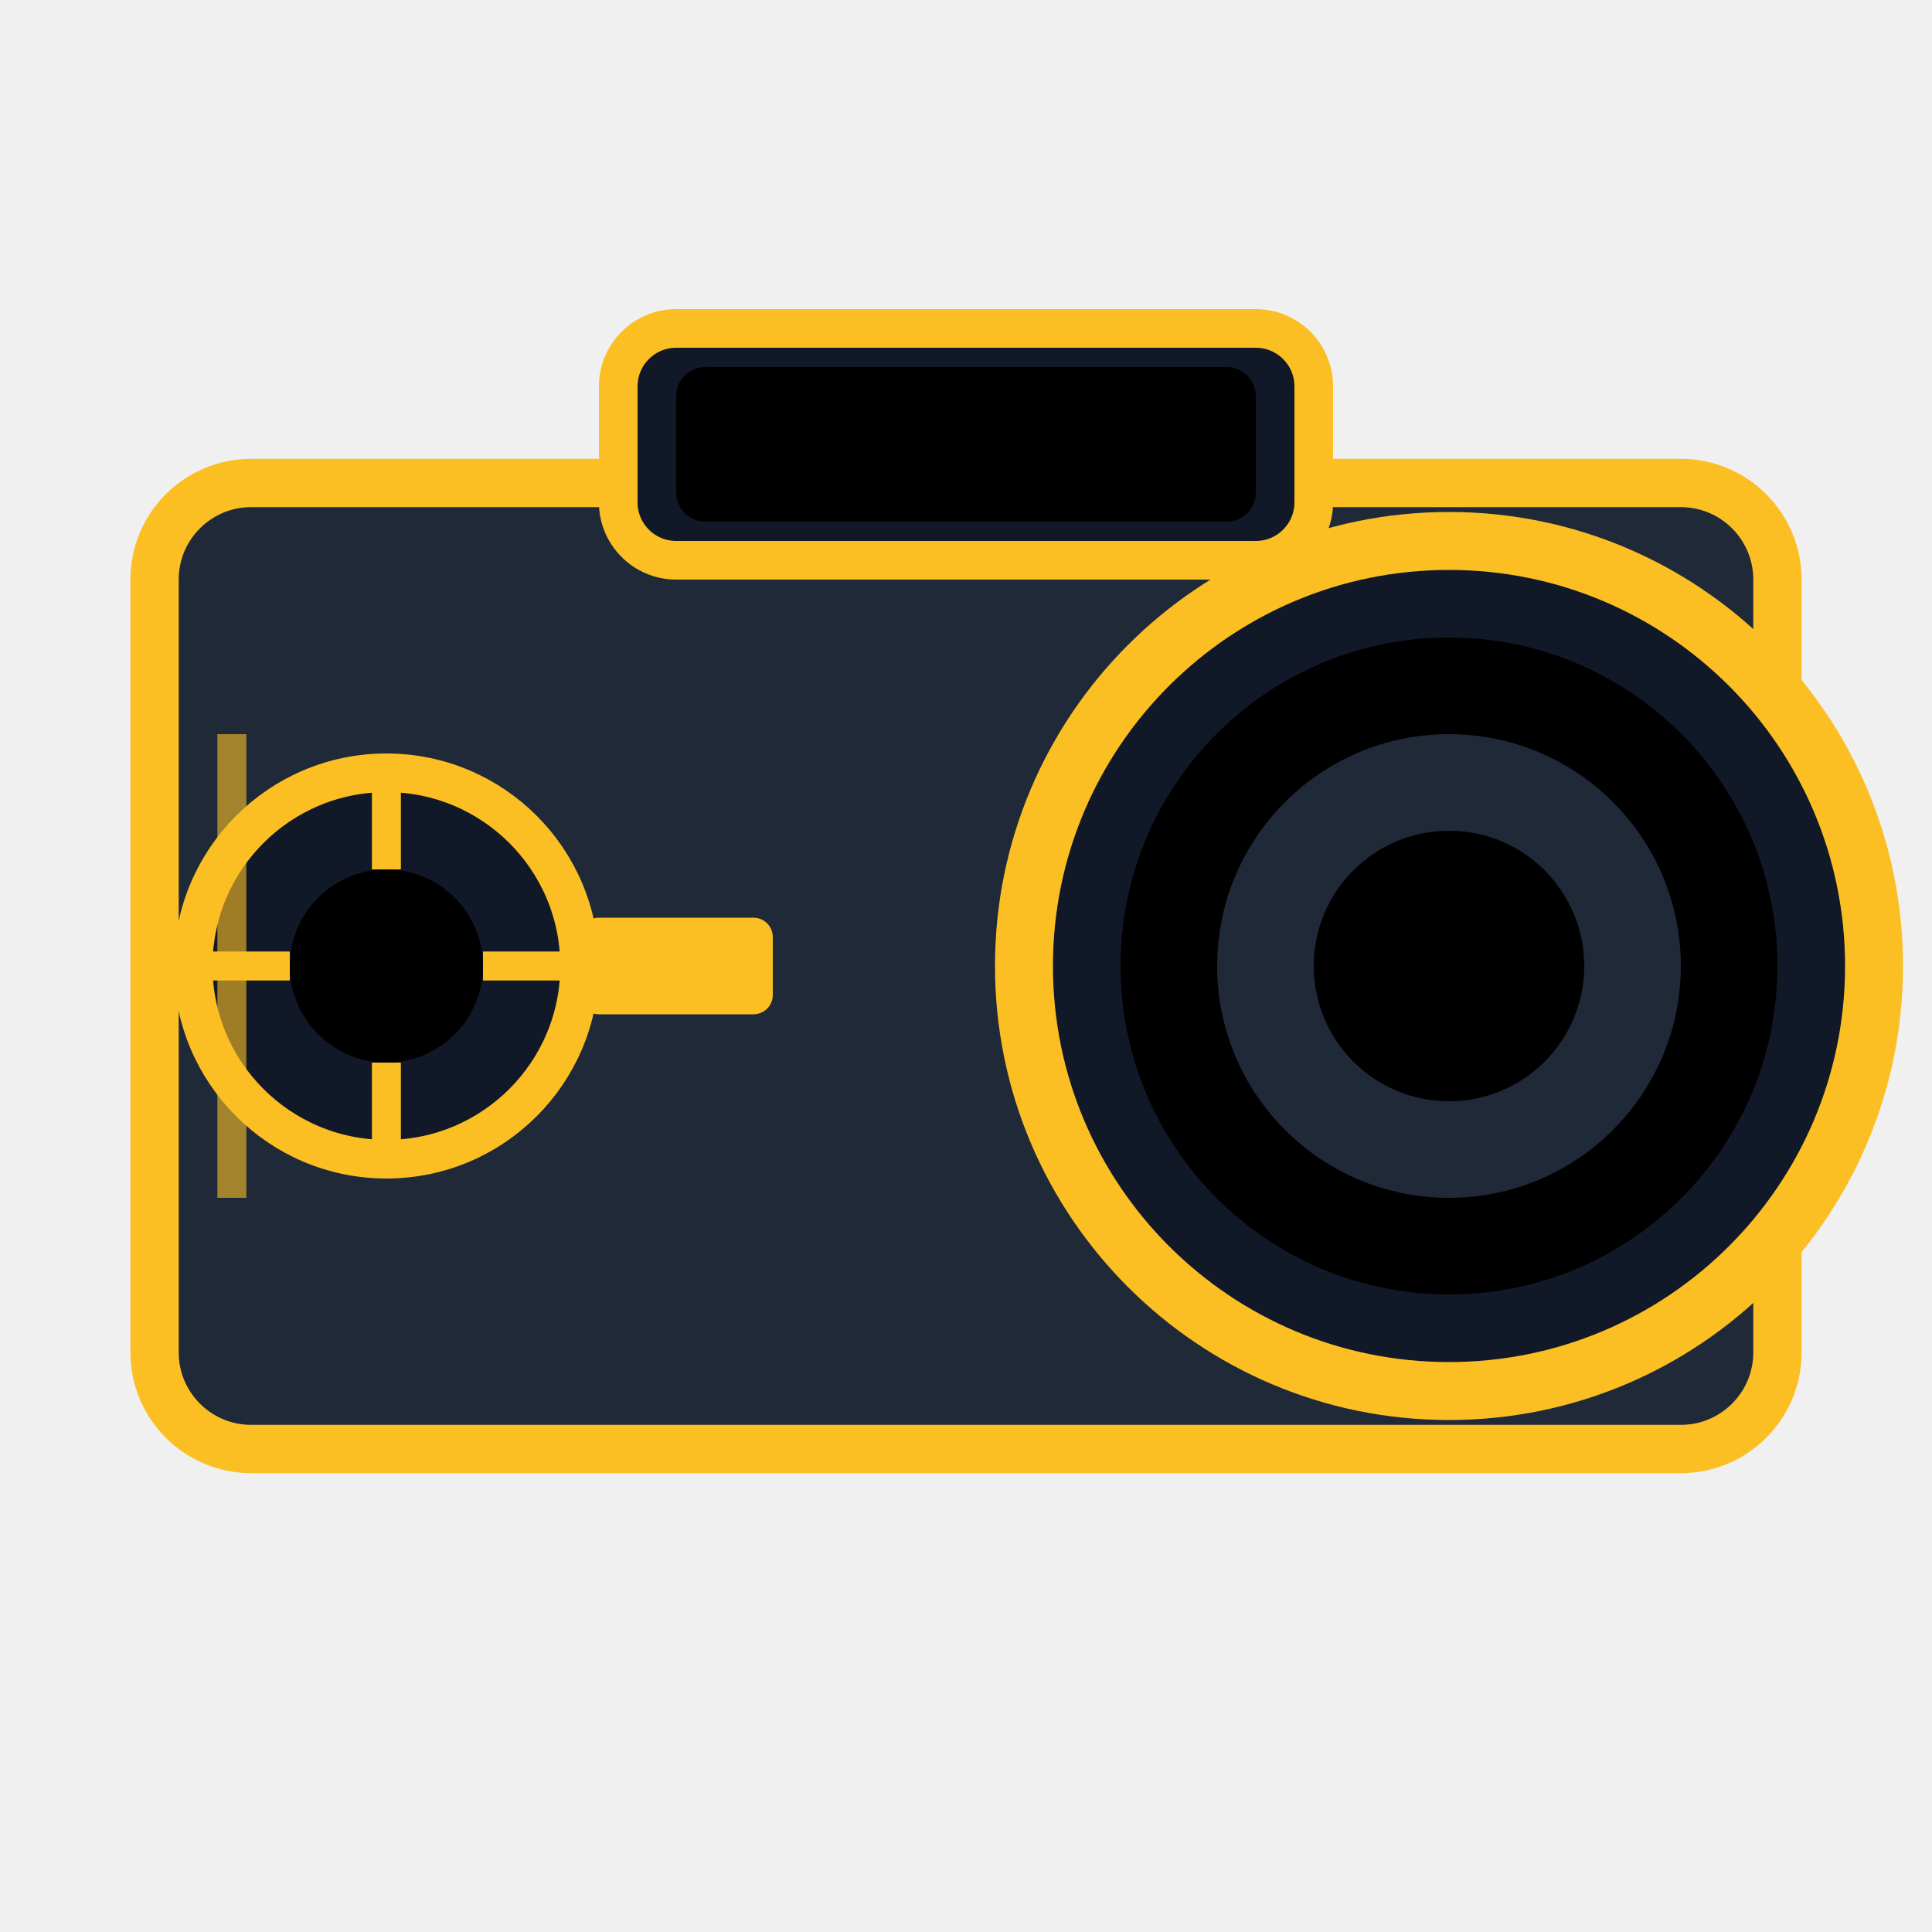
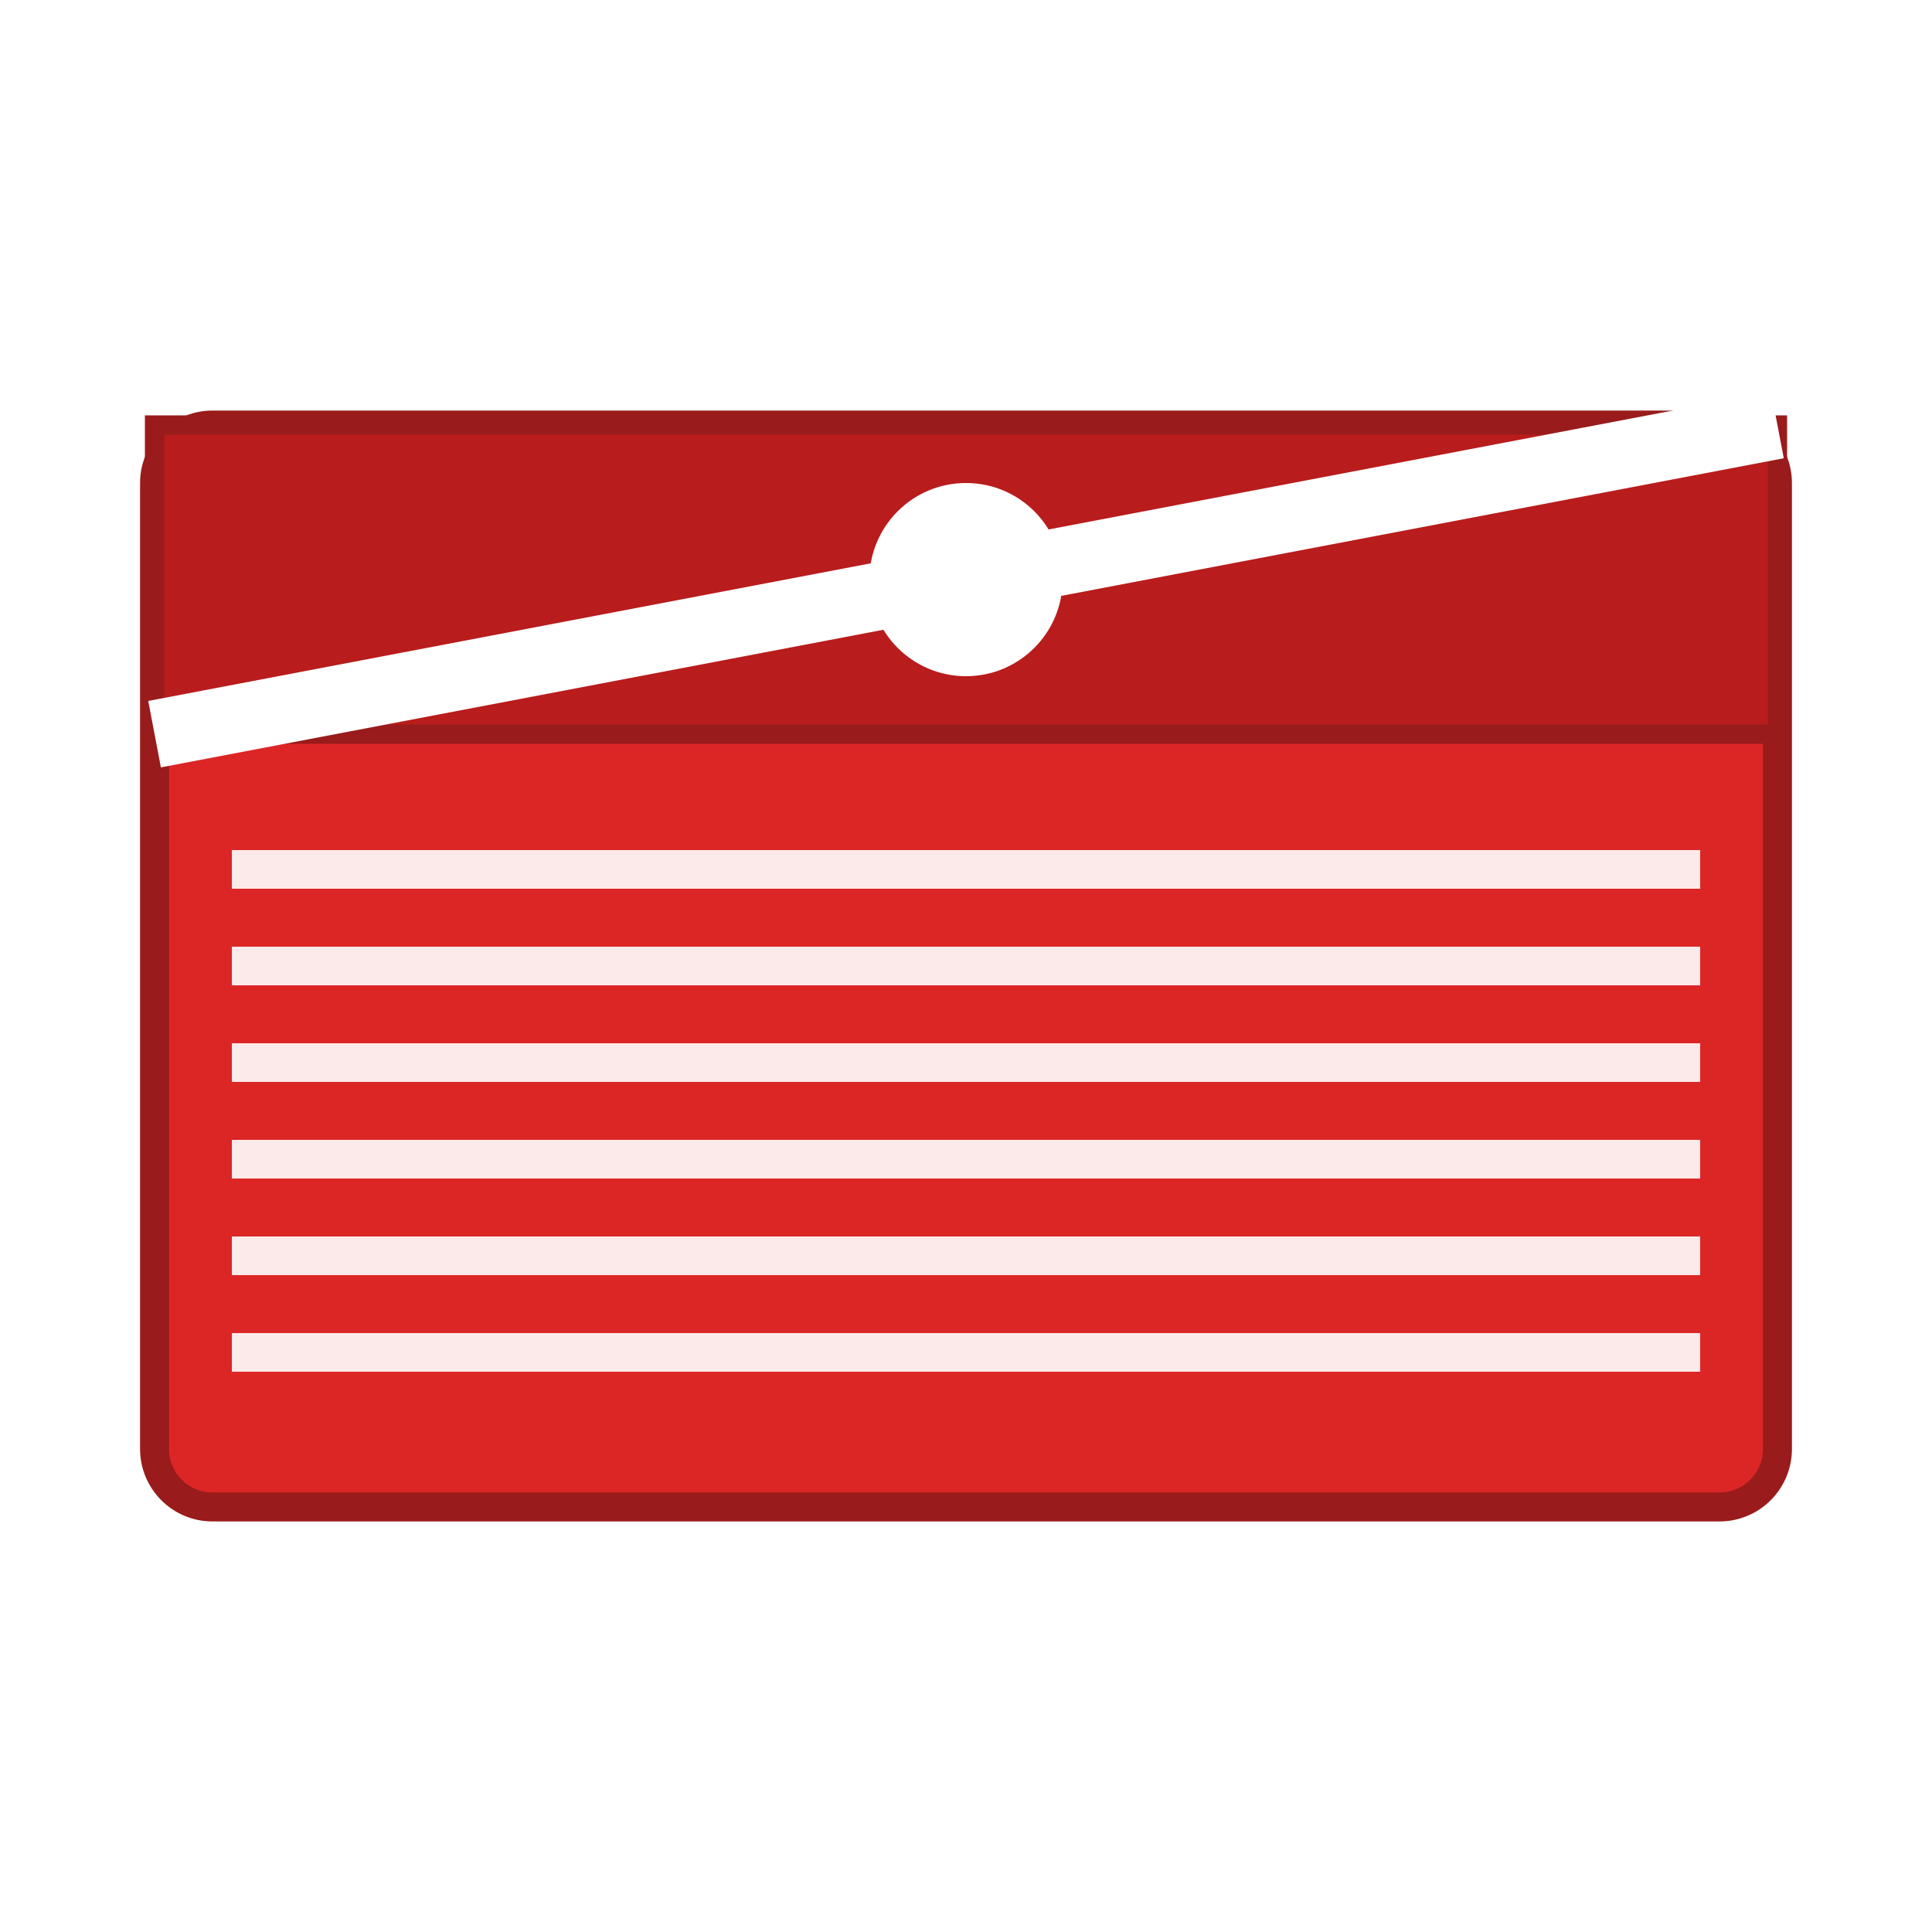
<svg xmlns="http://www.w3.org/2000/svg" viewBox="0 0 100 100">
+   <rect width="100" height="100" fill="#ffffff" />
  <g transform="translate(50, 50)">
-     <rect x="-42" y="-25" width="84" height="50" fill="#1f2937" stroke="#fbbf24" stroke-width="2.5" rx="5" />
-     <rect x="-18" y="-33" width="36" height="12" fill="#111827" stroke="#fbbf24" stroke-width="2" rx="3" />
-     <rect x="-15" y="-31" width="30" height="8" fill="#000000" rx="1.5" />
-     <circle cx="25" cy="0" r="22" fill="#111827" stroke="#fbbf24" stroke-width="3" />
-     <circle cx="25" cy="0" r="17" fill="#000000" />
-     <circle cx="25" cy="0" r="12" fill="#1f2937" />
-     <circle cx="25" cy="0" r="7" fill="#000000" />
-     <circle cx="-30" cy="0" r="10" fill="#111827" stroke="#fbbf24" stroke-width="2" />
-     <circle cx="-30" cy="0" r="5" fill="#000000" />
-     <line x1="-30" y1="-10" x2="-30" y2="-5" stroke="#fbbf24" stroke-width="1.5" />
-     <line x1="-30" y1="10" x2="-30" y2="5" stroke="#fbbf24" stroke-width="1.5" />
-     <line x1="-40" y1="0" x2="-35" y2="0" stroke="#fbbf24" stroke-width="1.5" />
-     <line x1="-20" y1="0" x2="-25" y2="0" stroke="#fbbf24" stroke-width="1.5" />
-     <rect x="-20" y="-2.5" width="10" height="5" fill="#fbbf24" rx="1" />
-     <line x1="-42" y1="-12" x2="-42" y2="12" stroke="#fbbf24" stroke-width="1.5" opacity="0.6" />
-     <line x1="-38" y1="-12" x2="-38" y2="12" stroke="#fbbf24" stroke-width="1.5" opacity="0.6" />
+     <rect x="-42" y="-28" width="84" height="56" fill="#dc2626" stroke="#991b1b" stroke-width="1.5" rx="3" />
+     <rect x="-42" y="-28" width="84" height="16" fill="#b91c1c" stroke="#991b1b" stroke-width="1" />
+     <line x1="-42" y1="-12" x2="42" y2="-28" stroke="#ffffff" stroke-width="3.5" />
+     <line x1="-38" y1="-5" x2="38" y2="-5" stroke="#ffffff" stroke-width="2" opacity="0.9" />
+     <line x1="-38" y1="0" x2="38" y2="0" stroke="#ffffff" stroke-width="2" opacity="0.9" />
+     <line x1="-38" y1="5" x2="38" y2="5" stroke="#ffffff" stroke-width="2" opacity="0.9" />
+     <line x1="-38" y1="10" x2="38" y2="10" stroke="#ffffff" stroke-width="2" opacity="0.9" />
+     <line x1="-38" y1="15" x2="38" y2="15" stroke="#ffffff" stroke-width="2" opacity="0.9" />
+     <line x1="-38" y1="20" x2="38" y2="20" stroke="#ffffff" stroke-width="2" opacity="0.9" />
+     <circle cx="0" cy="-20" r="5" fill="#ffffff" />
  </g>
</svg>
